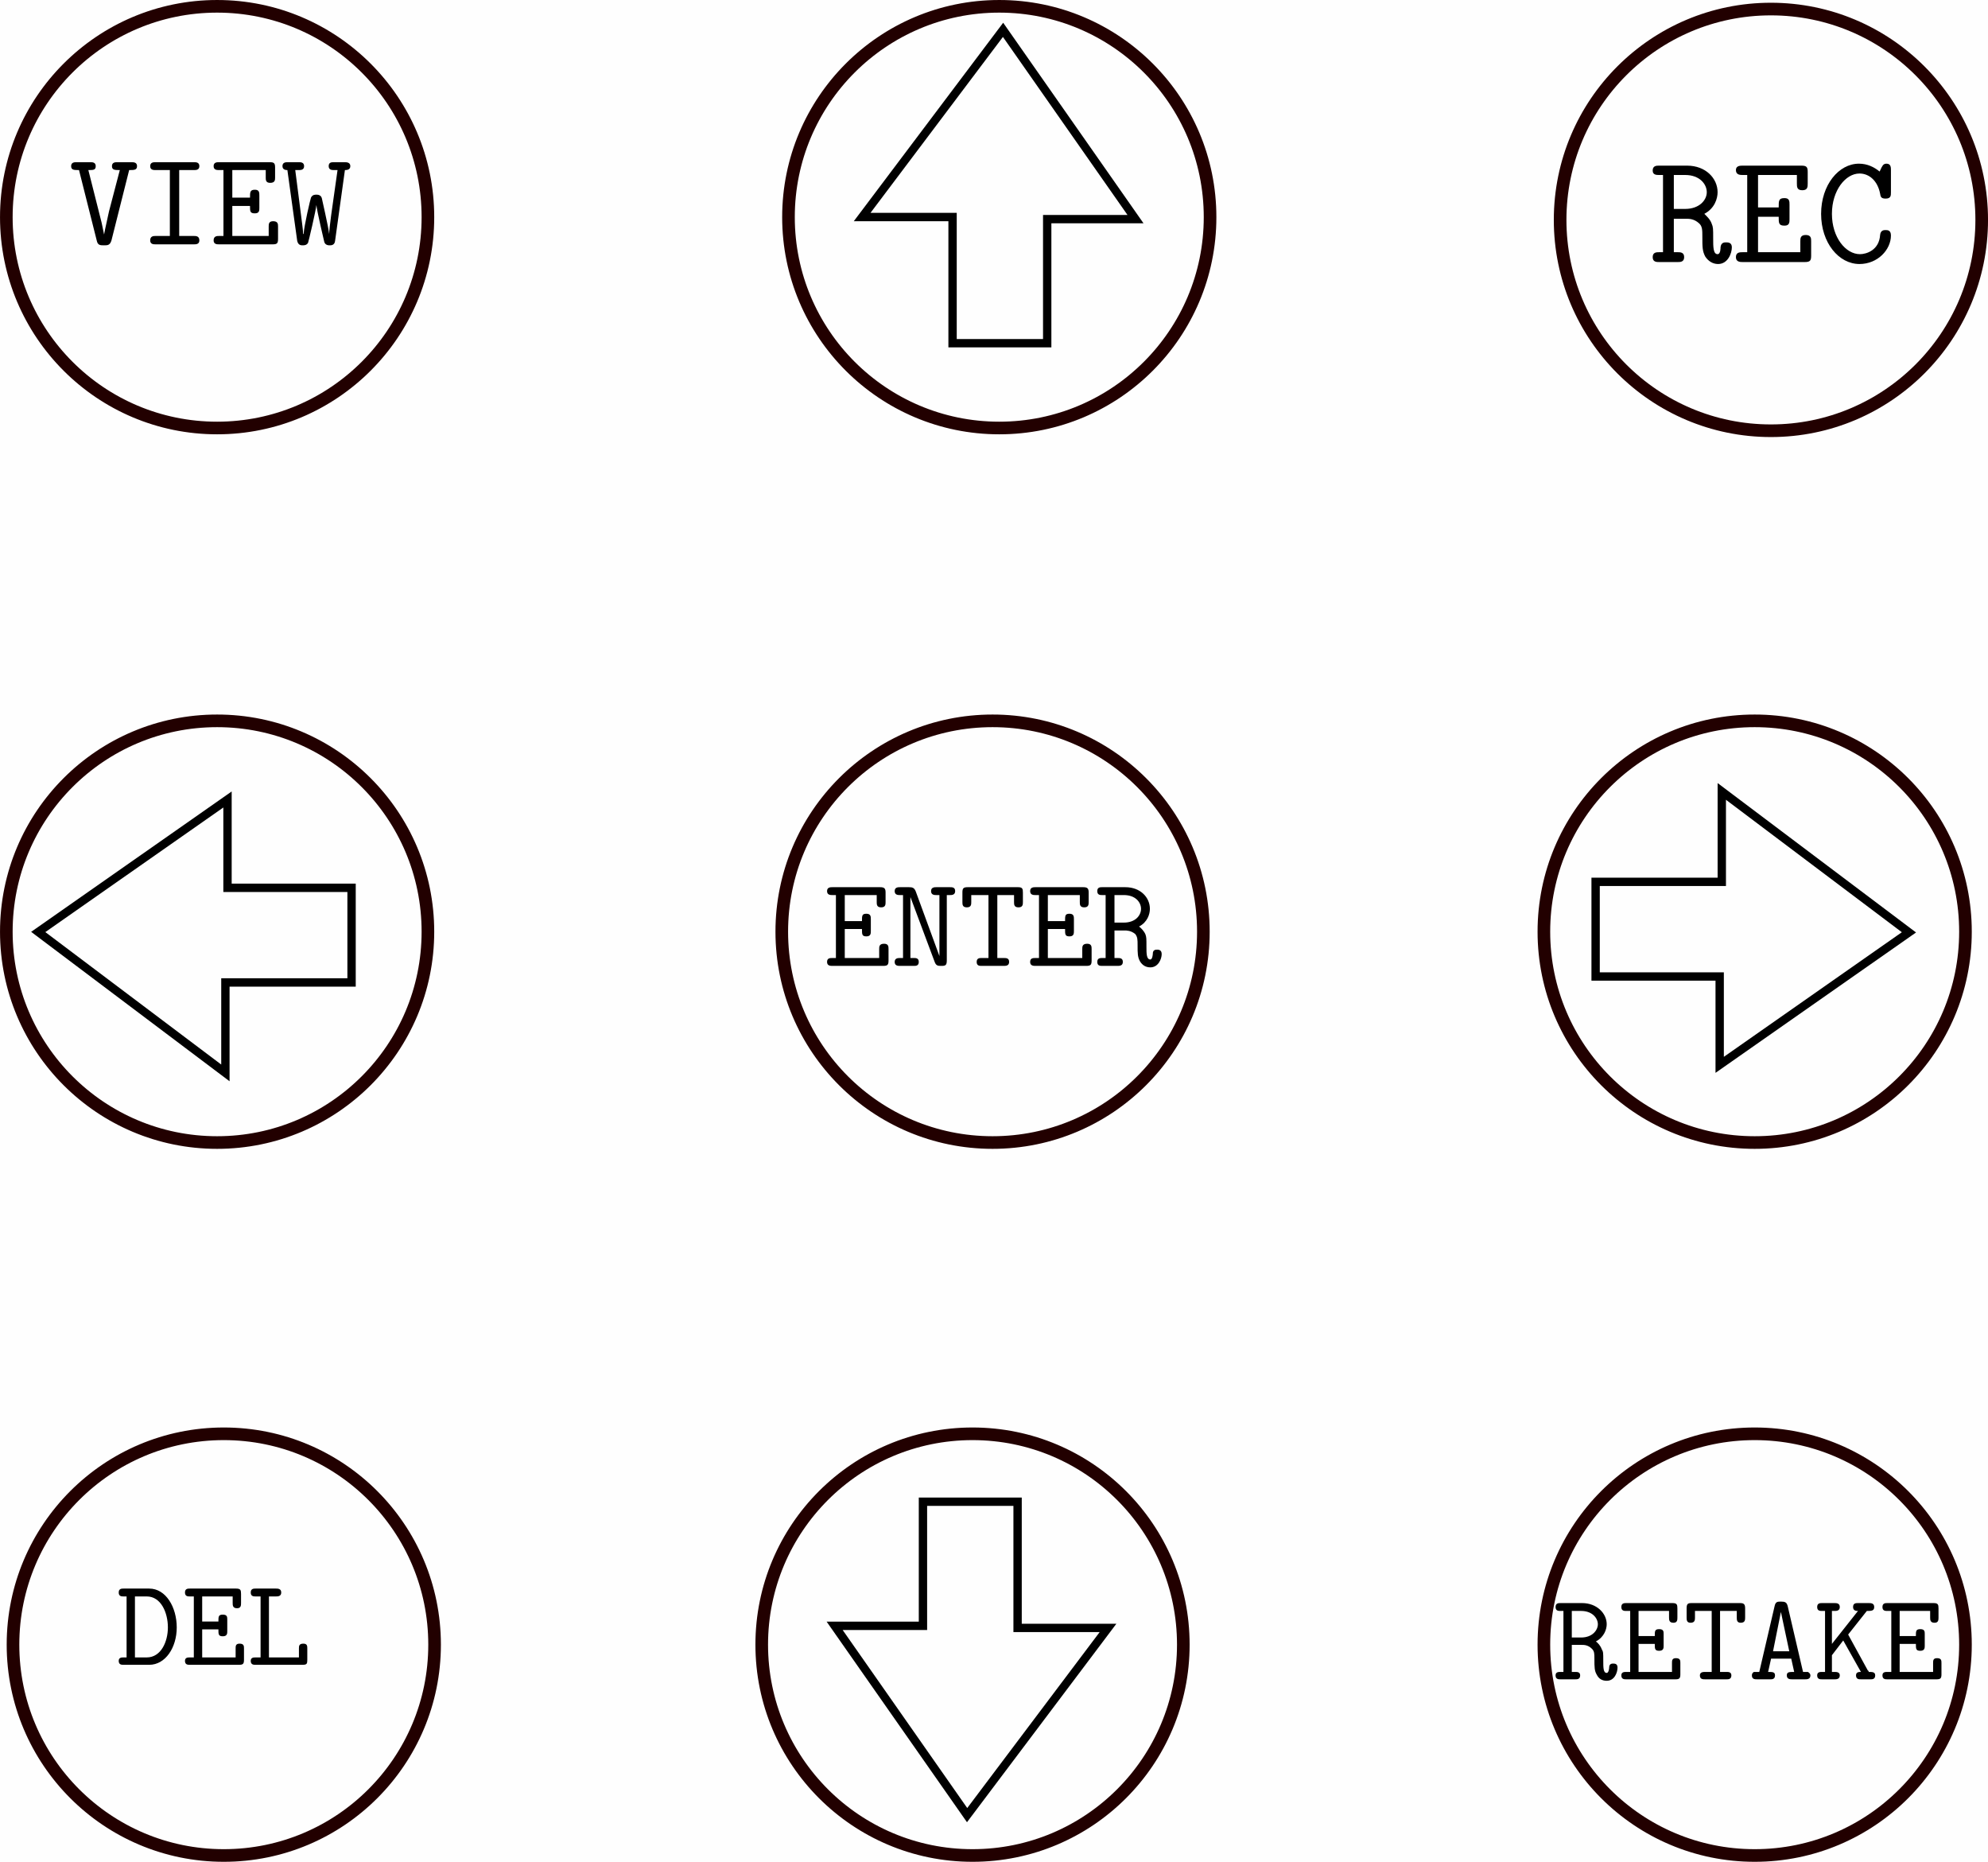
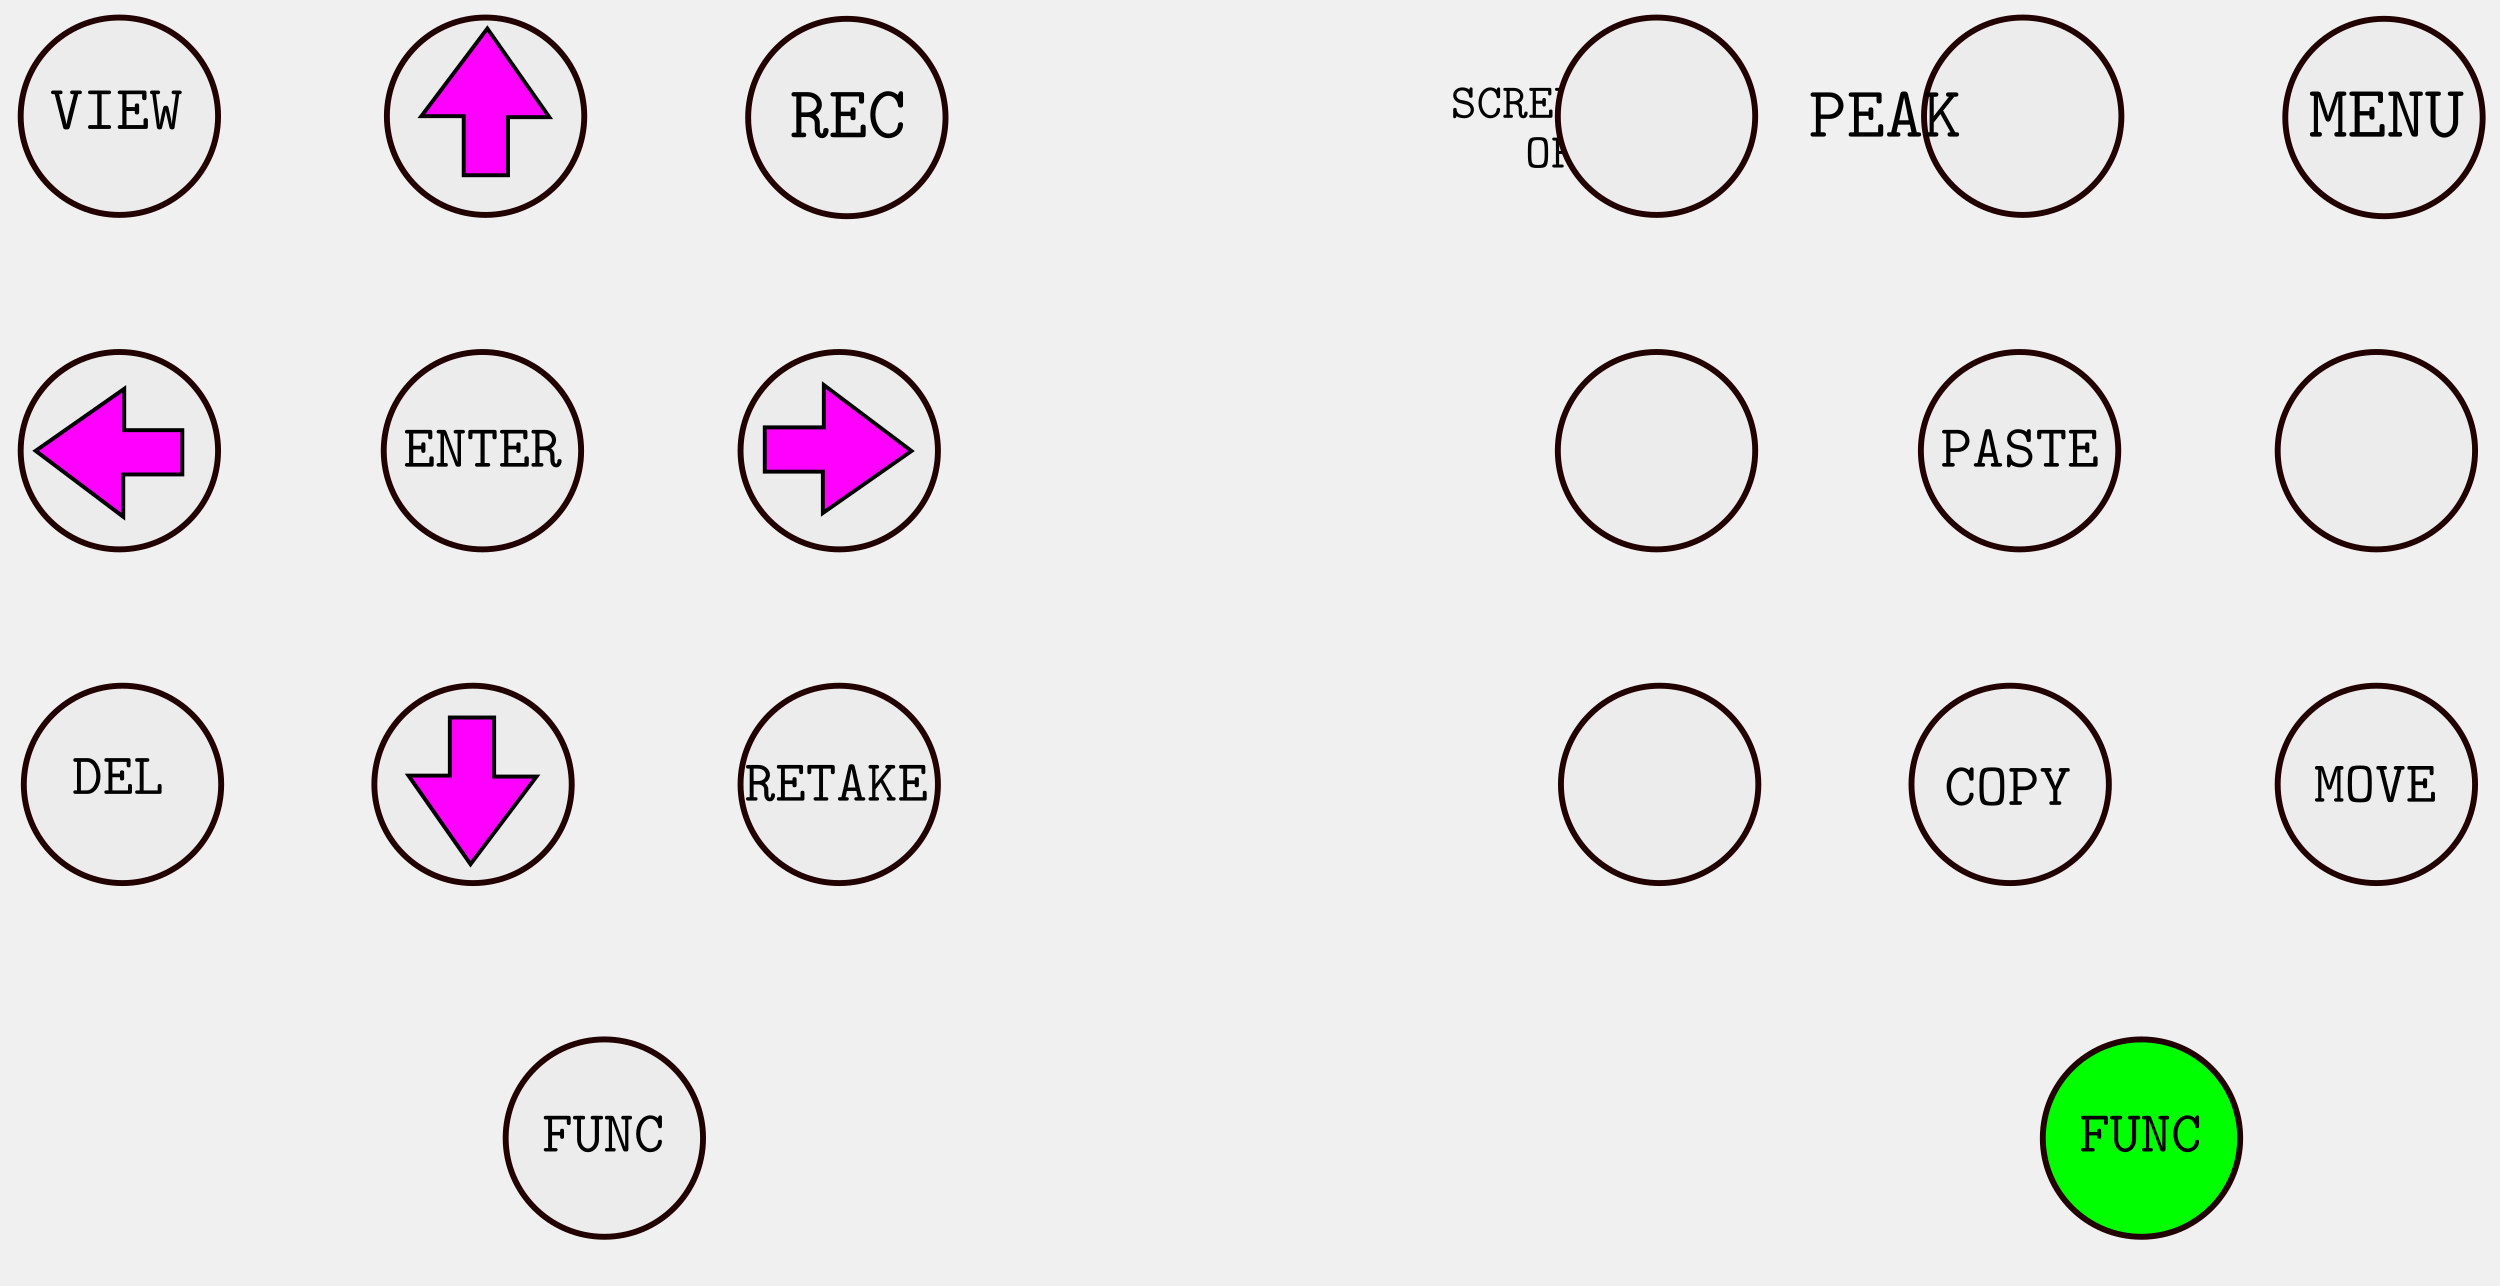
- <svg xmlns="http://www.w3.org/2000/svg" width="63.169mm" height="59.146mm" viewBox="0 0 63.169 59.146" version="1.1" id="svg4697">
+ <svg xmlns="http://www.w3.org/2000/svg" width="169.671mm" height="87.263mm" viewBox="0 0 169.671 87.263" version="1.1" id="svg4697">
  <defs id="defs4691" />
-   <g id="layer1" transform="translate(-77.05595,-88.13639)">
-     <rect style="color:#000000;clip-rule:nonzero;display:inline;overflow:visible;visibility:visible;opacity:1;isolation:auto;mix-blend-mode:normal;color-interpolation:sRGB;color-interpolation-filters:linearRGB;solid-color:#000000;solid-opacity:1;fill:#ffffff;fill-opacity:0.942;fill-rule:nonzero;stroke:none;stroke-width:0.244;stroke-linecap:butt;stroke-linejoin:round;stroke-miterlimit:4;stroke-dasharray:none;stroke-dashoffset:0;stroke-opacity:1;color-rendering:auto;image-rendering:auto;shape-rendering:auto;text-rendering:auto;enable-background:accumulate" id="rect3587" width="65.347" height="87.263" x="75.853" y="87.147" />
-     <circle style="color:#000000;clip-rule:nonzero;display:inline;overflow:visible;visibility:visible;opacity:1;isolation:auto;mix-blend-mode:normal;color-interpolation:sRGB;color-interpolation-filters:linearRGB;solid-color:#000000;solid-opacity:1;fill:none;fill-opacity:1;fill-rule:nonzero;stroke:#220000;stroke-width:0.401;stroke-linecap:butt;stroke-linejoin:miter;stroke-miterlimit:4;stroke-dasharray:none;stroke-dashoffset:0;stroke-opacity:1;color-rendering:auto;image-rendering:auto;shape-rendering:auto;text-rendering:auto;enable-background:accumulate" id="path4732" cx="95.122" cy="-133.327" r="6.698" transform="rotate(90)" />
+   <g id="layer1" transform="translate(-75.85323,-87.14661)">
+     <text id="text1146-4" y="95.14" x="188.059" style="font-style:normal;font-weight:normal;font-size:9.354px;line-height:1.872px;font-family:Sans;text-align:center;letter-spacing:0px;word-spacing:0px;text-anchor:middle;fill:#000000;fill-opacity:1;stroke:none;stroke-width:0.052px;stroke-linecap:butt;stroke-linejoin:miter;stroke-opacity:1" xml:space="preserve">
+       <tspan id="tspan1144-8" style="font-style:normal;font-variant:normal;font-weight:normal;font-stretch:normal;font-size:3.326px;line-height:1.872px;font-family:'Latin Modern Mono';-inkscape-font-specification:'Latin Modern Mono';text-align:center;text-anchor:middle;stroke-width:0.052px" y="95.14" x="188.059">SCREEN</tspan>
+       <tspan style="font-style:normal;font-variant:normal;font-weight:normal;font-stretch:normal;font-size:3.326px;line-height:1.872px;font-family:'Latin Modern Mono';-inkscape-font-specification:'Latin Modern Mono';text-align:center;text-anchor:middle;stroke-width:0.052px" y="98.517" x="188.059" id="tspan1192-1">OFF</tspan>
+     </text>
+     <rect style="color:#000000;clip-rule:nonzero;display:inline;overflow:visible;visibility:visible;opacity:1;isolation:auto;mix-blend-mode:normal;color-interpolation:sRGB;color-interpolation-filters:linearRGB;solid-color:#000000;solid-opacity:1;fill:none;fill-opacity:0.942;fill-rule:nonzero;stroke:none;stroke-width:0.244;stroke-linecap:butt;stroke-linejoin:round;stroke-miterlimit:4;stroke-dasharray:none;stroke-dashoffset:0;stroke-opacity:1;color-rendering:auto;image-rendering:auto;shape-rendering:auto;text-rendering:auto;enable-background:accumulate" id="rect3587" width="65.347" height="87.263" x="75.853" y="87.147" />
+     <circle style="color:#000000;clip-rule:nonzero;display:inline;overflow:visible;visibility:visible;opacity:1;isolation:auto;mix-blend-mode:normal;color-interpolation:sRGB;color-interpolation-filters:linearRGB;solid-color:#000000;solid-opacity:1;fill:#ececec;fill-opacity:1;fill-rule:nonzero;stroke:#220000;stroke-width:0.401;stroke-linecap:butt;stroke-linejoin:miter;stroke-miterlimit:4;stroke-dasharray:none;stroke-dashoffset:0;stroke-opacity:1;color-rendering:auto;image-rendering:auto;shape-rendering:auto;text-rendering:auto;enable-background:accumulate" id="path4732" cx="95.122" cy="-133.327" r="6.698" transform="rotate(90)" />
    <text xml:space="preserve" style="font-style:normal;font-weight:normal;font-size:14.084px;line-height:2.818px;font-family:Sans;letter-spacing:0px;word-spacing:0px;fill:#000000;fill-opacity:1;stroke:none;stroke-width:0.078px;stroke-linecap:butt;stroke-linejoin:miter;stroke-opacity:1" x="129.46" y="96.46" id="text4702-2-3">
      <tspan x="129.46" y="96.46" style="font-style:normal;font-variant:normal;font-weight:normal;font-stretch:normal;font-size:5.008px;line-height:2.818px;font-family:'Latin Modern Mono';-inkscape-font-specification:'Latin Modern Mono';stroke-width:0.078px" id="tspan4730-4">REC</tspan>
    </text>
-     <circle style="color:#000000;clip-rule:nonzero;display:inline;overflow:visible;visibility:visible;opacity:1;isolation:auto;mix-blend-mode:normal;color-interpolation:sRGB;color-interpolation-filters:linearRGB;solid-color:#000000;solid-opacity:1;fill:none;fill-opacity:1;fill-rule:nonzero;stroke:#220000;stroke-width:0.401;stroke-linecap:butt;stroke-linejoin:miter;stroke-miterlimit:4;stroke-dasharray:none;stroke-dashoffset:0;stroke-opacity:1;color-rendering:auto;image-rendering:auto;shape-rendering:auto;text-rendering:auto;enable-background:accumulate" id="path4732-5" cx="95.035" cy="-108.808" r="6.698" transform="rotate(90)" />
-     <circle r="6.698" cy="-83.955" cx="95.035" id="circle4862" style="color:#000000;clip-rule:nonzero;display:inline;overflow:visible;visibility:visible;opacity:1;isolation:auto;mix-blend-mode:normal;color-interpolation:sRGB;color-interpolation-filters:linearRGB;solid-color:#000000;solid-opacity:1;fill:none;fill-opacity:1;fill-rule:nonzero;stroke:#220000;stroke-width:0.401;stroke-linecap:butt;stroke-linejoin:miter;stroke-miterlimit:4;stroke-dasharray:none;stroke-dashoffset:0;stroke-opacity:1;color-rendering:auto;image-rendering:auto;shape-rendering:auto;text-rendering:auto;enable-background:accumulate" transform="rotate(90)" />
-     <text id="text4876" y="95.902" x="79.237" style="font-style:normal;font-weight:normal;font-size:12.039px;line-height:2.409px;font-family:Sans;letter-spacing:0px;word-spacing:0px;fill:#000000;fill-opacity:1;stroke:none;stroke-width:0.067px;stroke-linecap:butt;stroke-linejoin:miter;stroke-opacity:1" xml:space="preserve">
+     <circle style="color:#000000;clip-rule:nonzero;display:inline;overflow:visible;visibility:visible;opacity:1;isolation:auto;mix-blend-mode:normal;color-interpolation:sRGB;color-interpolation-filters:linearRGB;solid-color:#000000;solid-opacity:1;fill:#ececec;fill-opacity:1;fill-rule:nonzero;stroke:#220000;stroke-width:0.401;stroke-linecap:butt;stroke-linejoin:miter;stroke-miterlimit:4;stroke-dasharray:none;stroke-dashoffset:0;stroke-opacity:1;color-rendering:auto;image-rendering:auto;shape-rendering:auto;text-rendering:auto;enable-background:accumulate" id="path4732-5" cx="95.035" cy="-108.808" r="6.698" transform="rotate(90)" />
+     <circle r="6.698" cy="-83.955" cx="95.035" id="circle4862" style="color:#000000;clip-rule:nonzero;display:inline;overflow:visible;visibility:visible;opacity:1;isolation:auto;mix-blend-mode:normal;color-interpolation:sRGB;color-interpolation-filters:linearRGB;solid-color:#000000;solid-opacity:1;fill:#ececec;fill-opacity:1;fill-rule:nonzero;stroke:#220000;stroke-width:0.401;stroke-linecap:butt;stroke-linejoin:miter;stroke-miterlimit:4;stroke-dasharray:none;stroke-dashoffset:0;stroke-opacity:1;color-rendering:auto;image-rendering:auto;shape-rendering:auto;text-rendering:auto;enable-background:accumulate" transform="rotate(90)" />
+     <text id="text4876" y="95.902" x="79.237" style="font-style:normal;font-weight:normal;font-size:12.04px;line-height:2.409px;font-family:Sans;letter-spacing:0px;word-spacing:0px;fill:#000000;fill-opacity:1;stroke:none;stroke-width:0.067px;stroke-linecap:butt;stroke-linejoin:miter;stroke-opacity:1" xml:space="preserve">
      <tspan id="tspan4874" style="font-style:normal;font-variant:normal;font-weight:normal;font-stretch:normal;font-size:4.281px;line-height:2.409px;font-family:'Latin Modern Mono';-inkscape-font-specification:'Latin Modern Mono';stroke-width:0.067px" y="95.902" x="79.237">VIEW</tspan>
    </text>
-     <circle style="color:#000000;clip-rule:nonzero;display:inline;overflow:visible;visibility:visible;opacity:1;isolation:auto;mix-blend-mode:normal;color-interpolation:sRGB;color-interpolation-filters:linearRGB;solid-color:#000000;solid-opacity:1;fill:none;fill-opacity:1;fill-rule:nonzero;stroke:#220000;stroke-width:0.401;stroke-linecap:butt;stroke-linejoin:miter;stroke-miterlimit:4;stroke-dasharray:none;stroke-dashoffset:0;stroke-opacity:1;color-rendering:auto;image-rendering:auto;shape-rendering:auto;text-rendering:auto;enable-background:accumulate" id="circle4884" cx="117.734" cy="-83.955" r="6.698" transform="rotate(90)" />
-     <circle r="6.698" cy="-108.595" cx="117.734" id="circle4906" style="color:#000000;clip-rule:nonzero;display:inline;overflow:visible;visibility:visible;opacity:1;isolation:auto;mix-blend-mode:normal;color-interpolation:sRGB;color-interpolation-filters:linearRGB;solid-color:#000000;solid-opacity:1;fill:none;fill-opacity:1;fill-rule:nonzero;stroke:#220000;stroke-width:0.401;stroke-linecap:butt;stroke-linejoin:miter;stroke-miterlimit:4;stroke-dasharray:none;stroke-dashoffset:0;stroke-opacity:1;color-rendering:auto;image-rendering:auto;shape-rendering:auto;text-rendering:auto;enable-background:accumulate" transform="rotate(90)" />
-     <circle style="color:#000000;clip-rule:nonzero;display:inline;overflow:visible;visibility:visible;opacity:1;isolation:auto;mix-blend-mode:normal;color-interpolation:sRGB;color-interpolation-filters:linearRGB;solid-color:#000000;solid-opacity:1;fill:none;fill-opacity:1;fill-rule:nonzero;stroke:#220000;stroke-width:0.401;stroke-linecap:butt;stroke-linejoin:miter;stroke-miterlimit:4;stroke-dasharray:none;stroke-dashoffset:0;stroke-opacity:1;color-rendering:auto;image-rendering:auto;shape-rendering:auto;text-rendering:auto;enable-background:accumulate" id="circle4928" cx="117.734" cy="-132.811" r="6.698" transform="rotate(90)" />
-     <circle r="6.698" cy="-132.811" cx="140.383" id="circle4950" style="color:#000000;clip-rule:nonzero;display:inline;overflow:visible;visibility:visible;opacity:1;isolation:auto;mix-blend-mode:normal;color-interpolation:sRGB;color-interpolation-filters:linearRGB;solid-color:#000000;solid-opacity:1;fill:none;fill-opacity:1;fill-rule:nonzero;stroke:#220000;stroke-width:0.401;stroke-linecap:butt;stroke-linejoin:miter;stroke-miterlimit:4;stroke-dasharray:none;stroke-dashoffset:0;stroke-opacity:1;color-rendering:auto;image-rendering:auto;shape-rendering:auto;text-rendering:auto;enable-background:accumulate" transform="rotate(90)" />
+     <circle style="color:#000000;clip-rule:nonzero;display:inline;overflow:visible;visibility:visible;opacity:1;isolation:auto;mix-blend-mode:normal;color-interpolation:sRGB;color-interpolation-filters:linearRGB;solid-color:#000000;solid-opacity:1;fill:#ececec;fill-opacity:1;fill-rule:nonzero;stroke:#220000;stroke-width:0.401;stroke-linecap:butt;stroke-linejoin:miter;stroke-miterlimit:4;stroke-dasharray:none;stroke-dashoffset:0;stroke-opacity:1;color-rendering:auto;image-rendering:auto;shape-rendering:auto;text-rendering:auto;enable-background:accumulate" id="circle4884" cx="117.734" cy="-83.955" r="6.698" transform="rotate(90)" />
+     <circle r="6.698" cy="-108.595" cx="117.734" id="circle4906" style="color:#000000;clip-rule:nonzero;display:inline;overflow:visible;visibility:visible;opacity:1;isolation:auto;mix-blend-mode:normal;color-interpolation:sRGB;color-interpolation-filters:linearRGB;solid-color:#000000;solid-opacity:1;fill:#ececec;fill-opacity:1;fill-rule:nonzero;stroke:#220000;stroke-width:0.401;stroke-linecap:butt;stroke-linejoin:miter;stroke-miterlimit:4;stroke-dasharray:none;stroke-dashoffset:0;stroke-opacity:1;color-rendering:auto;image-rendering:auto;shape-rendering:auto;text-rendering:auto;enable-background:accumulate" transform="rotate(90)" />
+     <circle style="color:#000000;clip-rule:nonzero;display:inline;overflow:visible;visibility:visible;opacity:1;isolation:auto;mix-blend-mode:normal;color-interpolation:sRGB;color-interpolation-filters:linearRGB;solid-color:#000000;solid-opacity:1;fill:#ececec;fill-opacity:1;fill-rule:nonzero;stroke:#220000;stroke-width:0.401;stroke-linecap:butt;stroke-linejoin:miter;stroke-miterlimit:4;stroke-dasharray:none;stroke-dashoffset:0;stroke-opacity:1;color-rendering:auto;image-rendering:auto;shape-rendering:auto;text-rendering:auto;enable-background:accumulate" id="circle4928" cx="117.734" cy="-132.811" r="6.698" transform="rotate(90)" />
+     <circle r="6.698" cy="-132.811" cx="140.383" id="circle4950" style="color:#000000;clip-rule:nonzero;display:inline;overflow:visible;visibility:visible;opacity:1;isolation:auto;mix-blend-mode:normal;color-interpolation:sRGB;color-interpolation-filters:linearRGB;solid-color:#000000;solid-opacity:1;fill:#ececec;fill-opacity:1;fill-rule:nonzero;stroke:#220000;stroke-width:0.401;stroke-linecap:butt;stroke-linejoin:miter;stroke-miterlimit:4;stroke-dasharray:none;stroke-dashoffset:0;stroke-opacity:1;color-rendering:auto;image-rendering:auto;shape-rendering:auto;text-rendering:auto;enable-background:accumulate" transform="rotate(90)" />
    <text id="text4964" y="141.482" x="126.39" style="font-style:normal;font-weight:normal;font-size:11.109px;line-height:2.223px;font-family:Sans;letter-spacing:0px;word-spacing:0px;fill:#000000;fill-opacity:1;stroke:none;stroke-width:0.062px;stroke-linecap:butt;stroke-linejoin:miter;stroke-opacity:1" xml:space="preserve">
      <tspan id="tspan4962" style="font-style:normal;font-variant:normal;font-weight:normal;font-stretch:normal;font-size:3.95px;line-height:2.223px;font-family:'Latin Modern Mono';-inkscape-font-specification:'Latin Modern Mono';stroke-width:0.062px" y="141.482" x="126.39">RETAKE</tspan>
    </text>
-     <circle style="color:#000000;clip-rule:nonzero;display:inline;overflow:visible;visibility:visible;opacity:1;isolation:auto;mix-blend-mode:normal;color-interpolation:sRGB;color-interpolation-filters:linearRGB;solid-color:#000000;solid-opacity:1;fill:none;fill-opacity:1;fill-rule:nonzero;stroke:#220000;stroke-width:0.401;stroke-linecap:butt;stroke-linejoin:miter;stroke-miterlimit:4;stroke-dasharray:none;stroke-dashoffset:0;stroke-opacity:1;color-rendering:auto;image-rendering:auto;shape-rendering:auto;text-rendering:auto;enable-background:accumulate" id="circle4972" cx="140.383" cy="-107.958" r="6.698" transform="rotate(90)" />
-     <circle r="6.698" cy="-84.167" cx="140.383" id="circle4994" style="color:#000000;clip-rule:nonzero;display:inline;overflow:visible;visibility:visible;opacity:1;isolation:auto;mix-blend-mode:normal;color-interpolation:sRGB;color-interpolation-filters:linearRGB;solid-color:#000000;solid-opacity:1;fill:none;fill-opacity:1;fill-rule:nonzero;stroke:#220000;stroke-width:0.401;stroke-linecap:butt;stroke-linejoin:miter;stroke-miterlimit:4;stroke-dasharray:none;stroke-dashoffset:0;stroke-opacity:1;color-rendering:auto;image-rendering:auto;shape-rendering:auto;text-rendering:auto;enable-background:accumulate" transform="rotate(90)" />
+     <circle style="color:#000000;clip-rule:nonzero;display:inline;overflow:visible;visibility:visible;opacity:1;isolation:auto;mix-blend-mode:normal;color-interpolation:sRGB;color-interpolation-filters:linearRGB;solid-color:#000000;solid-opacity:1;fill:#ececec;fill-opacity:1;fill-rule:nonzero;stroke:#220000;stroke-width:0.401;stroke-linecap:butt;stroke-linejoin:miter;stroke-miterlimit:4;stroke-dasharray:none;stroke-dashoffset:0;stroke-opacity:1;color-rendering:auto;image-rendering:auto;shape-rendering:auto;text-rendering:auto;enable-background:accumulate" id="circle4972" cx="140.383" cy="-107.958" r="6.698" transform="rotate(90)" />
+     <circle r="6.698" cy="-84.167" cx="140.383" id="circle4994" style="color:#000000;clip-rule:nonzero;display:inline;overflow:visible;visibility:visible;opacity:1;isolation:auto;mix-blend-mode:normal;color-interpolation:sRGB;color-interpolation-filters:linearRGB;solid-color:#000000;solid-opacity:1;fill:#ececec;fill-opacity:1;fill-rule:nonzero;stroke:#220000;stroke-width:0.401;stroke-linecap:butt;stroke-linejoin:miter;stroke-miterlimit:4;stroke-dasharray:none;stroke-dashoffset:0;stroke-opacity:1;color-rendering:auto;image-rendering:auto;shape-rendering:auto;text-rendering:auto;enable-background:accumulate" transform="rotate(90)" />
    <text id="text5008" y="141.025" x="80.749" style="font-style:normal;font-weight:normal;font-size:11.109px;line-height:2.223px;font-family:Sans;letter-spacing:0px;word-spacing:0px;fill:#000000;fill-opacity:1;stroke:none;stroke-width:0.062px;stroke-linecap:butt;stroke-linejoin:miter;stroke-opacity:1" xml:space="preserve">
      <tspan id="tspan5006" style="font-style:normal;font-variant:normal;font-weight:normal;font-stretch:normal;font-size:3.95px;line-height:2.223px;font-family:'Latin Modern Mono';-inkscape-font-specification:'Latin Modern Mono';stroke-width:0.062px" y="141.025" x="80.749">DEL</tspan>
    </text>
    <text xml:space="preserve" style="font-style:normal;font-weight:normal;font-size:11.522px;line-height:2.306px;font-family:Sans;letter-spacing:0px;word-spacing:0px;fill:#000000;fill-opacity:1;stroke:none;stroke-width:0.064px;stroke-linecap:butt;stroke-linejoin:miter;stroke-opacity:1" x="103.226" y="118.824" id="text4702-2-3-3">
      <tspan x="103.226" y="118.824" style="font-style:normal;font-variant:normal;font-weight:normal;font-stretch:normal;font-size:4.097px;line-height:2.306px;font-family:'Latin Modern Mono';-inkscape-font-specification:'Latin Modern Mono';stroke-width:0.064px" id="tspan4730-4-87">ENTER</tspan>
    </text>
-     <path style="fill:none;fill-rule:evenodd;stroke:#000000;stroke-width:0.265px;stroke-linecap:butt;stroke-linejoin:miter;stroke-opacity:1" d="m 107.324,99.04 h 3.007 v -3.942 h 2.806 l -4.209,-6.014 -4.477,5.947 h 2.873 z" id="path5796" />
-     <path style="fill:none;fill-rule:evenodd;stroke:#000000;stroke-width:0.265px;stroke-linecap:butt;stroke-linejoin:miter;stroke-opacity:1" d="m 127.757,116.151 v 3.007 h 3.942 v 2.806 l 6.014,-4.209 -5.947,-4.477 v 2.873 z" id="path5796-0" />
-     <path style="fill:none;fill-rule:evenodd;stroke:#000000;stroke-width:0.265px;stroke-linecap:butt;stroke-linejoin:miter;stroke-opacity:1" d="m 88.227,119.347 v -3.007 h -3.942 v -2.806 l -6.014,4.209 5.947,4.477 v -2.873 z" id="path5796-0-8" />
-     <path style="fill:none;fill-rule:evenodd;stroke:#000000;stroke-width:0.265px;stroke-linecap:butt;stroke-linejoin:miter;stroke-opacity:1" d="m 109.39,135.843 h -3.007 v 3.942 h -2.806 l 4.209,6.014 4.477,-5.947 h -2.873 z" id="path5796-0-8-5" />
-     <circle r="6.698" cy="-84.005" cx="164.388" id="circle4994-5" style="color:#000000;clip-rule:nonzero;display:inline;overflow:visible;visibility:visible;opacity:1;isolation:auto;mix-blend-mode:normal;color-interpolation:sRGB;color-interpolation-filters:linearRGB;solid-color:#000000;solid-opacity:1;fill:none;fill-opacity:1;fill-rule:nonzero;stroke:#220000;stroke-width:0.401;stroke-linecap:butt;stroke-linejoin:miter;stroke-miterlimit:4;stroke-dasharray:none;stroke-dashoffset:0;stroke-opacity:1;color-rendering:auto;image-rendering:auto;shape-rendering:auto;text-rendering:auto;enable-background:accumulate" transform="rotate(90)" />
-     <text id="text5008-5" y="165.296" x="79.785" style="font-style:normal;font-weight:normal;font-size:11.109px;line-height:2.223px;font-family:Sans;letter-spacing:0px;word-spacing:0px;fill:#000000;fill-opacity:1;stroke:none;stroke-width:0.062px;stroke-linecap:butt;stroke-linejoin:miter;stroke-opacity:1" xml:space="preserve">
-       <tspan id="tspan5006-0" style="font-style:normal;font-variant:normal;font-weight:normal;font-stretch:normal;font-size:3.95px;line-height:2.223px;font-family:'Latin Modern Mono';-inkscape-font-specification:'Latin Modern Mono';stroke-width:0.062px" y="165.296" x="79.785">FUNC</tspan>
+     <path style="fill:#ff00ff;fill-rule:evenodd;stroke:#000000;stroke-width:0.265px;stroke-linecap:butt;stroke-linejoin:miter;stroke-opacity:1" d="m 107.324,99.04 h 3.007 v -3.942 h 2.806 l -4.209,-6.014 -4.477,5.947 h 2.873 z" id="path5796" />
+     <path style="fill:#ff00ff;fill-rule:evenodd;stroke:#000000;stroke-width:0.265px;stroke-linecap:butt;stroke-linejoin:miter;stroke-opacity:1" d="m 127.757,116.151 v 3.007 h 3.942 v 2.806 l 6.014,-4.209 -5.947,-4.477 v 2.873 z" id="path5796-0" />
+     <path style="fill:#ff00ff;fill-rule:evenodd;stroke:#000000;stroke-width:0.265px;stroke-linecap:butt;stroke-linejoin:miter;stroke-opacity:1" d="m 88.227,119.347 v -3.007 h -3.942 v -2.806 l -6.014,4.209 5.947,4.477 v -2.873 z" id="path5796-0-8" />
+     <path style="fill:#ff00ff;fill-rule:evenodd;stroke:#000000;stroke-width:0.265px;stroke-linecap:butt;stroke-linejoin:miter;stroke-opacity:1" d="m 109.39,135.843 h -3.007 v 3.942 h -2.806 l 4.209,6.014 4.477,-5.947 h -2.873 z" id="path5796-0-8-5" />
+     <circle r="6.698" cy="-116.87" cx="164.388" id="circle4994-5" style="color:#000000;clip-rule:nonzero;display:inline;overflow:visible;visibility:visible;opacity:1;isolation:auto;mix-blend-mode:normal;color-interpolation:sRGB;color-interpolation-filters:linearRGB;solid-color:#000000;solid-opacity:1;fill:#ececec;fill-opacity:1;fill-rule:nonzero;stroke:#220000;stroke-width:0.401;stroke-linecap:butt;stroke-linejoin:miter;stroke-miterlimit:4;stroke-dasharray:none;stroke-dashoffset:0;stroke-opacity:1;color-rendering:auto;image-rendering:auto;shape-rendering:auto;text-rendering:auto;enable-background:accumulate" transform="rotate(90)" />
+     <text id="text5008-5" y="165.296" x="112.65" style="font-style:normal;font-weight:normal;font-size:11.109px;line-height:2.223px;font-family:Sans;letter-spacing:0px;word-spacing:0px;fill:#000000;fill-opacity:1;stroke:none;stroke-width:0.062px;stroke-linecap:butt;stroke-linejoin:miter;stroke-opacity:1" xml:space="preserve">
+       <tspan id="tspan5006-0" style="font-style:normal;font-variant:normal;font-weight:normal;font-stretch:normal;font-size:3.95px;line-height:2.223px;font-family:'Latin Modern Mono';-inkscape-font-specification:'Latin Modern Mono';stroke-width:0.062px" y="165.296" x="112.65">FUNC</tspan>
    </text>
-     <circle r="6.698" cy="-119.418" cx="164.388" id="circle4994-5-8" style="color:#000000;clip-rule:nonzero;display:inline;overflow:visible;visibility:visible;opacity:1;isolation:auto;mix-blend-mode:normal;color-interpolation:sRGB;color-interpolation-filters:linearRGB;solid-color:#000000;solid-opacity:1;fill:none;fill-opacity:1;fill-rule:nonzero;stroke:#220000;stroke-width:0.401;stroke-linecap:butt;stroke-linejoin:miter;stroke-miterlimit:4;stroke-dasharray:none;stroke-dashoffset:0;stroke-opacity:1;color-rendering:auto;image-rendering:auto;shape-rendering:auto;text-rendering:auto;enable-background:accumulate" transform="rotate(90)" />
-     <text id="text5008-5-2" y="165.563" x="115.733" style="font-style:normal;font-weight:normal;font-size:11.109px;line-height:2.223px;font-family:Sans;letter-spacing:0px;word-spacing:0px;fill:#000000;fill-opacity:1;stroke:none;stroke-width:0.062px;stroke-linecap:butt;stroke-linejoin:miter;stroke-opacity:1" xml:space="preserve">
-       <tspan id="tspan5006-0-3" style="font-style:normal;font-variant:normal;font-weight:normal;font-stretch:normal;font-size:3.95px;line-height:2.223px;font-family:'Latin Modern Mono';-inkscape-font-specification:'Latin Modern Mono';stroke-width:0.062px" y="165.563" x="115.733">HELP</tspan>
+     <rect style="color:#000000;clip-rule:nonzero;display:inline;overflow:visible;visibility:visible;opacity:1;isolation:auto;mix-blend-mode:normal;color-interpolation:sRGB;color-interpolation-filters:linearRGB;solid-color:#000000;solid-opacity:1;fill:none;fill-opacity:0.942;fill-rule:nonzero;stroke:none;stroke-width:0.244;stroke-linecap:butt;stroke-linejoin:round;stroke-miterlimit:4;stroke-dasharray:none;stroke-dashoffset:0;stroke-opacity:1;color-rendering:auto;image-rendering:auto;shape-rendering:auto;text-rendering:auto;enable-background:accumulate" id="rect1132" width="65.347" height="87.263" x="180.176" y="87.147" />
+     <circle style="color:#000000;clip-rule:nonzero;display:inline;overflow:visible;visibility:visible;opacity:1;isolation:auto;mix-blend-mode:normal;color-interpolation:sRGB;color-interpolation-filters:linearRGB;solid-color:#000000;solid-opacity:1;fill:#ececec;fill-opacity:1;fill-rule:nonzero;stroke:#220000;stroke-width:0.401;stroke-linecap:butt;stroke-linejoin:miter;stroke-miterlimit:4;stroke-dasharray:none;stroke-dashoffset:0;stroke-opacity:1;color-rendering:auto;image-rendering:auto;shape-rendering:auto;text-rendering:auto;enable-background:accumulate" id="circle1134" cx="95.122" cy="-237.65" r="6.698" transform="rotate(90)" />
+     <text xml:space="preserve" style="font-style:normal;font-weight:normal;font-size:14.084px;line-height:2.818px;font-family:Sans;letter-spacing:0px;word-spacing:0px;fill:#000000;fill-opacity:1;stroke:none;stroke-width:0.078px;stroke-linecap:butt;stroke-linejoin:miter;stroke-opacity:1" x="232.546" y="96.421" id="text1138">
+       <tspan x="232.546" y="96.421" style="font-style:normal;font-variant:normal;font-weight:normal;font-stretch:normal;font-size:5.008px;line-height:2.818px;font-family:'Latin Modern Mono';-inkscape-font-specification:'Latin Modern Mono';stroke-width:0.078px" id="tspan1136">MENU</tspan>
+     </text>
+     <circle style="color:#000000;clip-rule:nonzero;display:inline;overflow:visible;visibility:visible;opacity:1;isolation:auto;mix-blend-mode:normal;color-interpolation:sRGB;color-interpolation-filters:linearRGB;solid-color:#000000;solid-opacity:1;fill:#ececec;fill-opacity:1;fill-rule:nonzero;stroke:#220000;stroke-width:0.401;stroke-linecap:butt;stroke-linejoin:miter;stroke-miterlimit:4;stroke-dasharray:none;stroke-dashoffset:0;stroke-opacity:1;color-rendering:auto;image-rendering:auto;shape-rendering:auto;text-rendering:auto;enable-background:accumulate" id="circle1140" cx="95.035" cy="-213.131" r="6.698" transform="rotate(90)" />
+     <circle r="6.698" cy="-188.278" cx="95.035" id="circle1142" style="color:#000000;clip-rule:nonzero;display:inline;overflow:visible;visibility:visible;opacity:1;isolation:auto;mix-blend-mode:normal;color-interpolation:sRGB;color-interpolation-filters:linearRGB;solid-color:#000000;solid-opacity:1;fill:#ececec;fill-opacity:1;fill-rule:nonzero;stroke:#220000;stroke-width:0.401;stroke-linecap:butt;stroke-linejoin:miter;stroke-miterlimit:4;stroke-dasharray:none;stroke-dashoffset:0;stroke-opacity:1;color-rendering:auto;image-rendering:auto;shape-rendering:auto;text-rendering:auto;enable-background:accumulate" transform="rotate(90)" />
+     <circle style="color:#000000;clip-rule:nonzero;display:inline;overflow:visible;visibility:visible;opacity:1;isolation:auto;mix-blend-mode:normal;color-interpolation:sRGB;color-interpolation-filters:linearRGB;solid-color:#000000;solid-opacity:1;fill:#ececec;fill-opacity:1;fill-rule:nonzero;stroke:#220000;stroke-width:0.401;stroke-linecap:butt;stroke-linejoin:miter;stroke-miterlimit:4;stroke-dasharray:none;stroke-dashoffset:0;stroke-opacity:1;color-rendering:auto;image-rendering:auto;shape-rendering:auto;text-rendering:auto;enable-background:accumulate" id="circle1148" cx="117.734" cy="-188.278" r="6.698" transform="rotate(90)" />
+     <circle r="6.698" cy="-212.918" cx="117.734" id="circle1150" style="color:#000000;clip-rule:nonzero;display:inline;overflow:visible;visibility:visible;opacity:1;isolation:auto;mix-blend-mode:normal;color-interpolation:sRGB;color-interpolation-filters:linearRGB;solid-color:#000000;solid-opacity:1;fill:#ececec;fill-opacity:1;fill-rule:nonzero;stroke:#220000;stroke-width:0.401;stroke-linecap:butt;stroke-linejoin:miter;stroke-miterlimit:4;stroke-dasharray:none;stroke-dashoffset:0;stroke-opacity:1;color-rendering:auto;image-rendering:auto;shape-rendering:auto;text-rendering:auto;enable-background:accumulate" transform="rotate(90)" />
+     <circle style="color:#000000;clip-rule:nonzero;display:inline;overflow:visible;visibility:visible;opacity:1;isolation:auto;mix-blend-mode:normal;color-interpolation:sRGB;color-interpolation-filters:linearRGB;solid-color:#000000;solid-opacity:1;fill:#ececec;fill-opacity:1;fill-rule:nonzero;stroke:#220000;stroke-width:0.401;stroke-linecap:butt;stroke-linejoin:miter;stroke-miterlimit:4;stroke-dasharray:none;stroke-dashoffset:0;stroke-opacity:1;color-rendering:auto;image-rendering:auto;shape-rendering:auto;text-rendering:auto;enable-background:accumulate" id="circle1152" cx="117.734" cy="-237.134" r="6.698" transform="rotate(90)" />
+     <circle r="6.698" cy="-237.134" cx="140.383" id="circle1154" style="color:#000000;clip-rule:nonzero;display:inline;overflow:visible;visibility:visible;opacity:1;isolation:auto;mix-blend-mode:normal;color-interpolation:sRGB;color-interpolation-filters:linearRGB;solid-color:#000000;solid-opacity:1;fill:#ececec;fill-opacity:1;fill-rule:nonzero;stroke:#220000;stroke-width:0.401;stroke-linecap:butt;stroke-linejoin:miter;stroke-miterlimit:4;stroke-dasharray:none;stroke-dashoffset:0;stroke-opacity:1;color-rendering:auto;image-rendering:auto;shape-rendering:auto;text-rendering:auto;enable-background:accumulate" transform="rotate(90)" />
+     <text id="text1158" y="141.552" x="232.902" style="font-style:normal;font-weight:normal;font-size:11.109px;line-height:2.223px;font-family:Sans;letter-spacing:0px;word-spacing:0px;fill:#000000;fill-opacity:1;stroke:none;stroke-width:0.062px;stroke-linecap:butt;stroke-linejoin:miter;stroke-opacity:1" xml:space="preserve">
+       <tspan id="tspan1156" style="font-style:normal;font-variant:normal;font-weight:normal;font-stretch:normal;font-size:3.95px;line-height:2.223px;font-family:'Latin Modern Mono';-inkscape-font-specification:'Latin Modern Mono';stroke-width:0.062px" y="141.552" x="232.902">MOVE</tspan>
+     </text>
+     <circle style="color:#000000;clip-rule:nonzero;display:inline;overflow:visible;visibility:visible;opacity:1;isolation:auto;mix-blend-mode:normal;color-interpolation:sRGB;color-interpolation-filters:linearRGB;solid-color:#000000;solid-opacity:1;fill:#ececec;fill-opacity:1;fill-rule:nonzero;stroke:#220000;stroke-width:0.401;stroke-linecap:butt;stroke-linejoin:miter;stroke-miterlimit:4;stroke-dasharray:none;stroke-dashoffset:0;stroke-opacity:1;color-rendering:auto;image-rendering:auto;shape-rendering:auto;text-rendering:auto;enable-background:accumulate" id="circle1160" cx="140.383" cy="-212.281" r="6.698" transform="rotate(90)" />
+     <circle r="6.698" cy="-188.49" cx="140.383" id="circle1162" style="color:#000000;clip-rule:nonzero;display:inline;overflow:visible;visibility:visible;opacity:1;isolation:auto;mix-blend-mode:normal;color-interpolation:sRGB;color-interpolation-filters:linearRGB;solid-color:#000000;solid-opacity:1;fill:#ececec;fill-opacity:1;fill-rule:nonzero;stroke:#220000;stroke-width:0.401;stroke-linecap:butt;stroke-linejoin:miter;stroke-miterlimit:4;stroke-dasharray:none;stroke-dashoffset:0;stroke-opacity:1;color-rendering:auto;image-rendering:auto;shape-rendering:auto;text-rendering:auto;enable-background:accumulate" transform="rotate(90)" />
+     <text xml:space="preserve" style="font-style:normal;font-weight:normal;font-size:11.522px;line-height:2.306px;font-family:Sans;letter-spacing:0px;word-spacing:0px;fill:#000000;fill-opacity:1;stroke:none;stroke-width:0.064px;stroke-linecap:butt;stroke-linejoin:miter;stroke-opacity:1" x="207.549" y="118.824" id="text1170">
+       <tspan x="207.549" y="118.824" style="font-style:normal;font-variant:normal;font-weight:normal;font-stretch:normal;font-size:4.097px;line-height:2.306px;font-family:'Latin Modern Mono';-inkscape-font-specification:'Latin Modern Mono';stroke-width:0.064px" id="tspan1168">PASTE</tspan>
+     </text>
+     <circle r="6.698" cy="-221.193" cx="164.388" id="circle1180" style="color:#000000;clip-rule:nonzero;display:inline;overflow:visible;visibility:visible;opacity:1;isolation:auto;mix-blend-mode:normal;color-interpolation:sRGB;color-interpolation-filters:linearRGB;solid-color:#000000;solid-opacity:1;fill:#00ff00;fill-opacity:1;fill-rule:nonzero;stroke:#220000;stroke-width:0.401;stroke-linecap:butt;stroke-linejoin:miter;stroke-miterlimit:4;stroke-dasharray:none;stroke-dashoffset:0;stroke-opacity:1;color-rendering:auto;image-rendering:auto;shape-rendering:auto;text-rendering:auto;enable-background:accumulate" transform="rotate(90)" />
+     <text id="text1184" y="165.296" x="216.974" style="font-style:normal;font-weight:normal;font-size:11.109px;line-height:2.223px;font-family:Sans;letter-spacing:0px;word-spacing:0px;fill:#000000;fill-opacity:1;stroke:none;stroke-width:0.062px;stroke-linecap:butt;stroke-linejoin:miter;stroke-opacity:1" xml:space="preserve">
+       <tspan id="tspan1182" style="font-style:normal;font-variant:normal;font-weight:normal;font-stretch:normal;font-size:3.95px;line-height:2.223px;font-family:'Latin Modern Mono';-inkscape-font-specification:'Latin Modern Mono';stroke-width:0.062px" y="165.296" x="216.974">FUNC</tspan>
+     </text>
+     <text id="text1226" y="96.417" x="212.798" style="font-style:normal;font-weight:normal;font-size:13.863px;line-height:2.774px;font-family:Sans;text-align:center;letter-spacing:0px;word-spacing:0px;text-anchor:middle;fill:#000000;fill-opacity:1;stroke:none;stroke-width:0.077px;stroke-linecap:butt;stroke-linejoin:miter;stroke-opacity:1" xml:space="preserve">
+       <tspan style="font-style:normal;font-variant:normal;font-weight:normal;font-stretch:normal;font-size:4.929px;line-height:2.774px;font-family:'Latin Modern Mono';-inkscape-font-specification:'Latin Modern Mono';text-align:center;text-anchor:middle;stroke-width:0.077px" y="96.417" x="212.798" id="tspan1224">PEAK</tspan>
+     </text>
+     <text xml:space="preserve" style="font-style:normal;font-weight:normal;font-size:11.522px;line-height:2.306px;font-family:Sans;letter-spacing:0px;word-spacing:0px;fill:#000000;fill-opacity:1;stroke:none;stroke-width:0.064px;stroke-linecap:butt;stroke-linejoin:miter;stroke-opacity:1" x="207.814" y="141.772" id="text1232">
+       <tspan x="207.814" y="141.772" style="font-style:normal;font-variant:normal;font-weight:normal;font-stretch:normal;font-size:4.097px;line-height:2.306px;font-family:'Latin Modern Mono';-inkscape-font-specification:'Latin Modern Mono';stroke-width:0.064px" id="tspan1230">COPY</tspan>
    </text>
  </g>
</svg>
